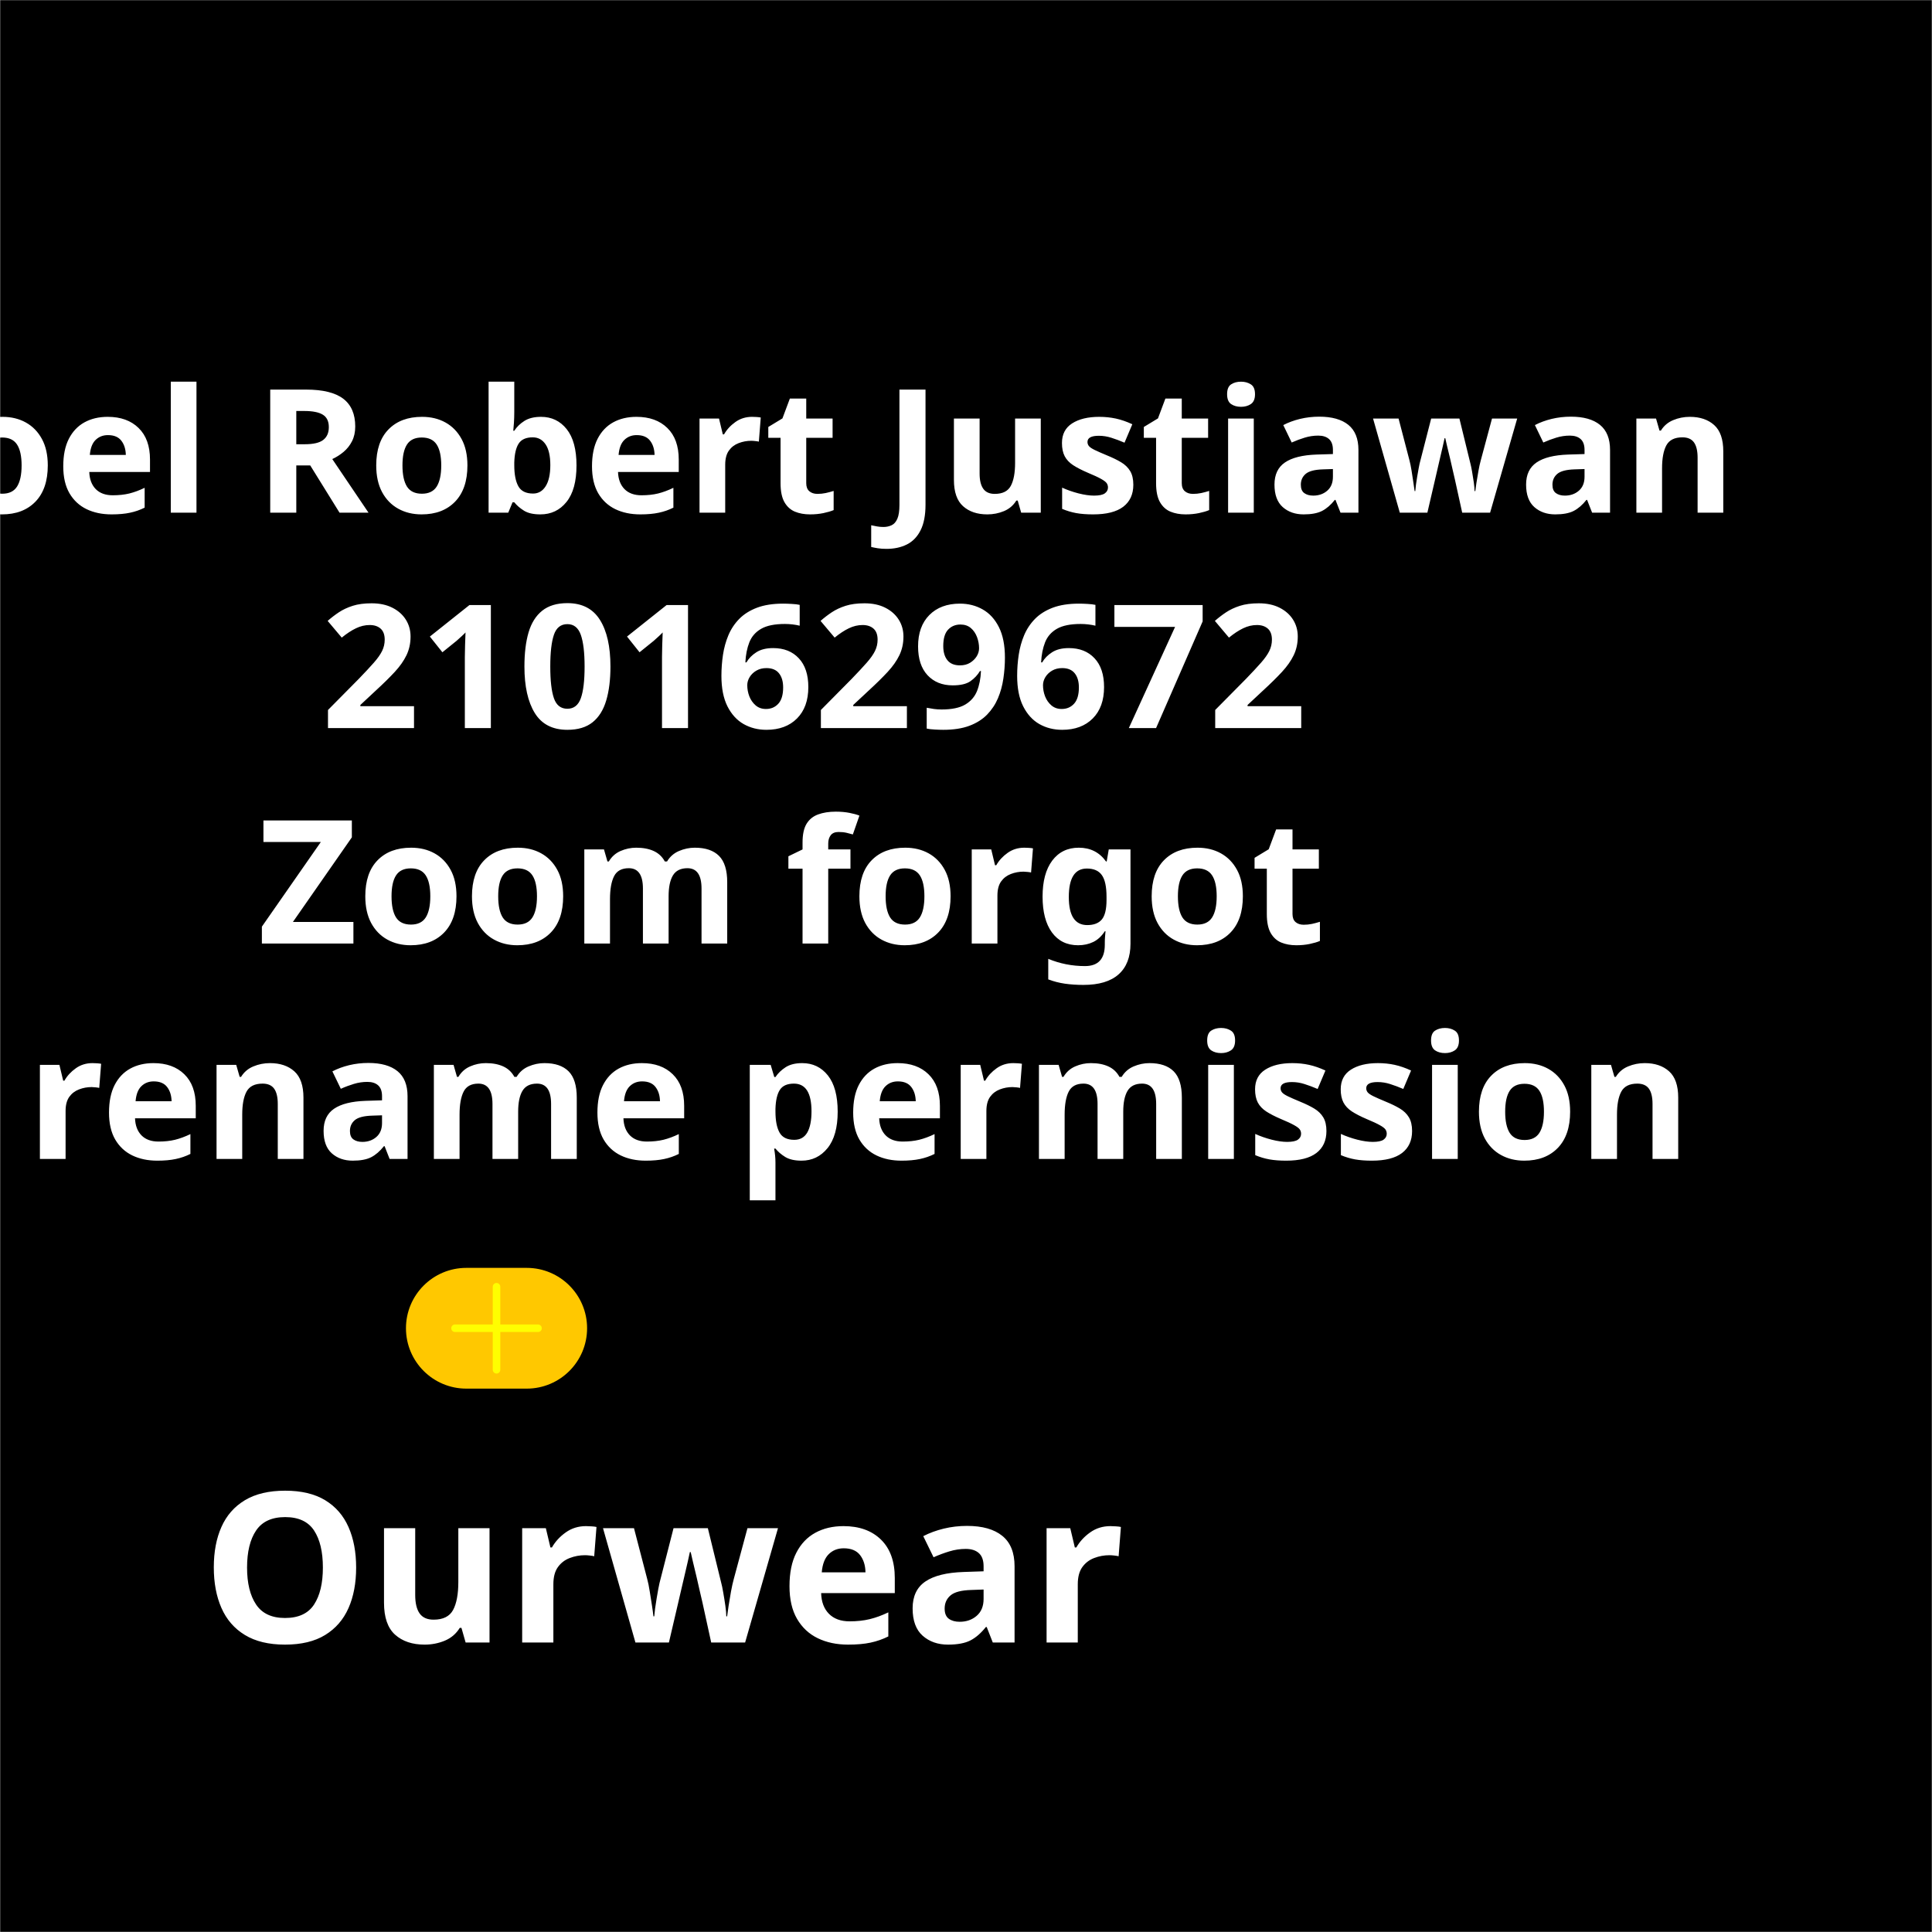
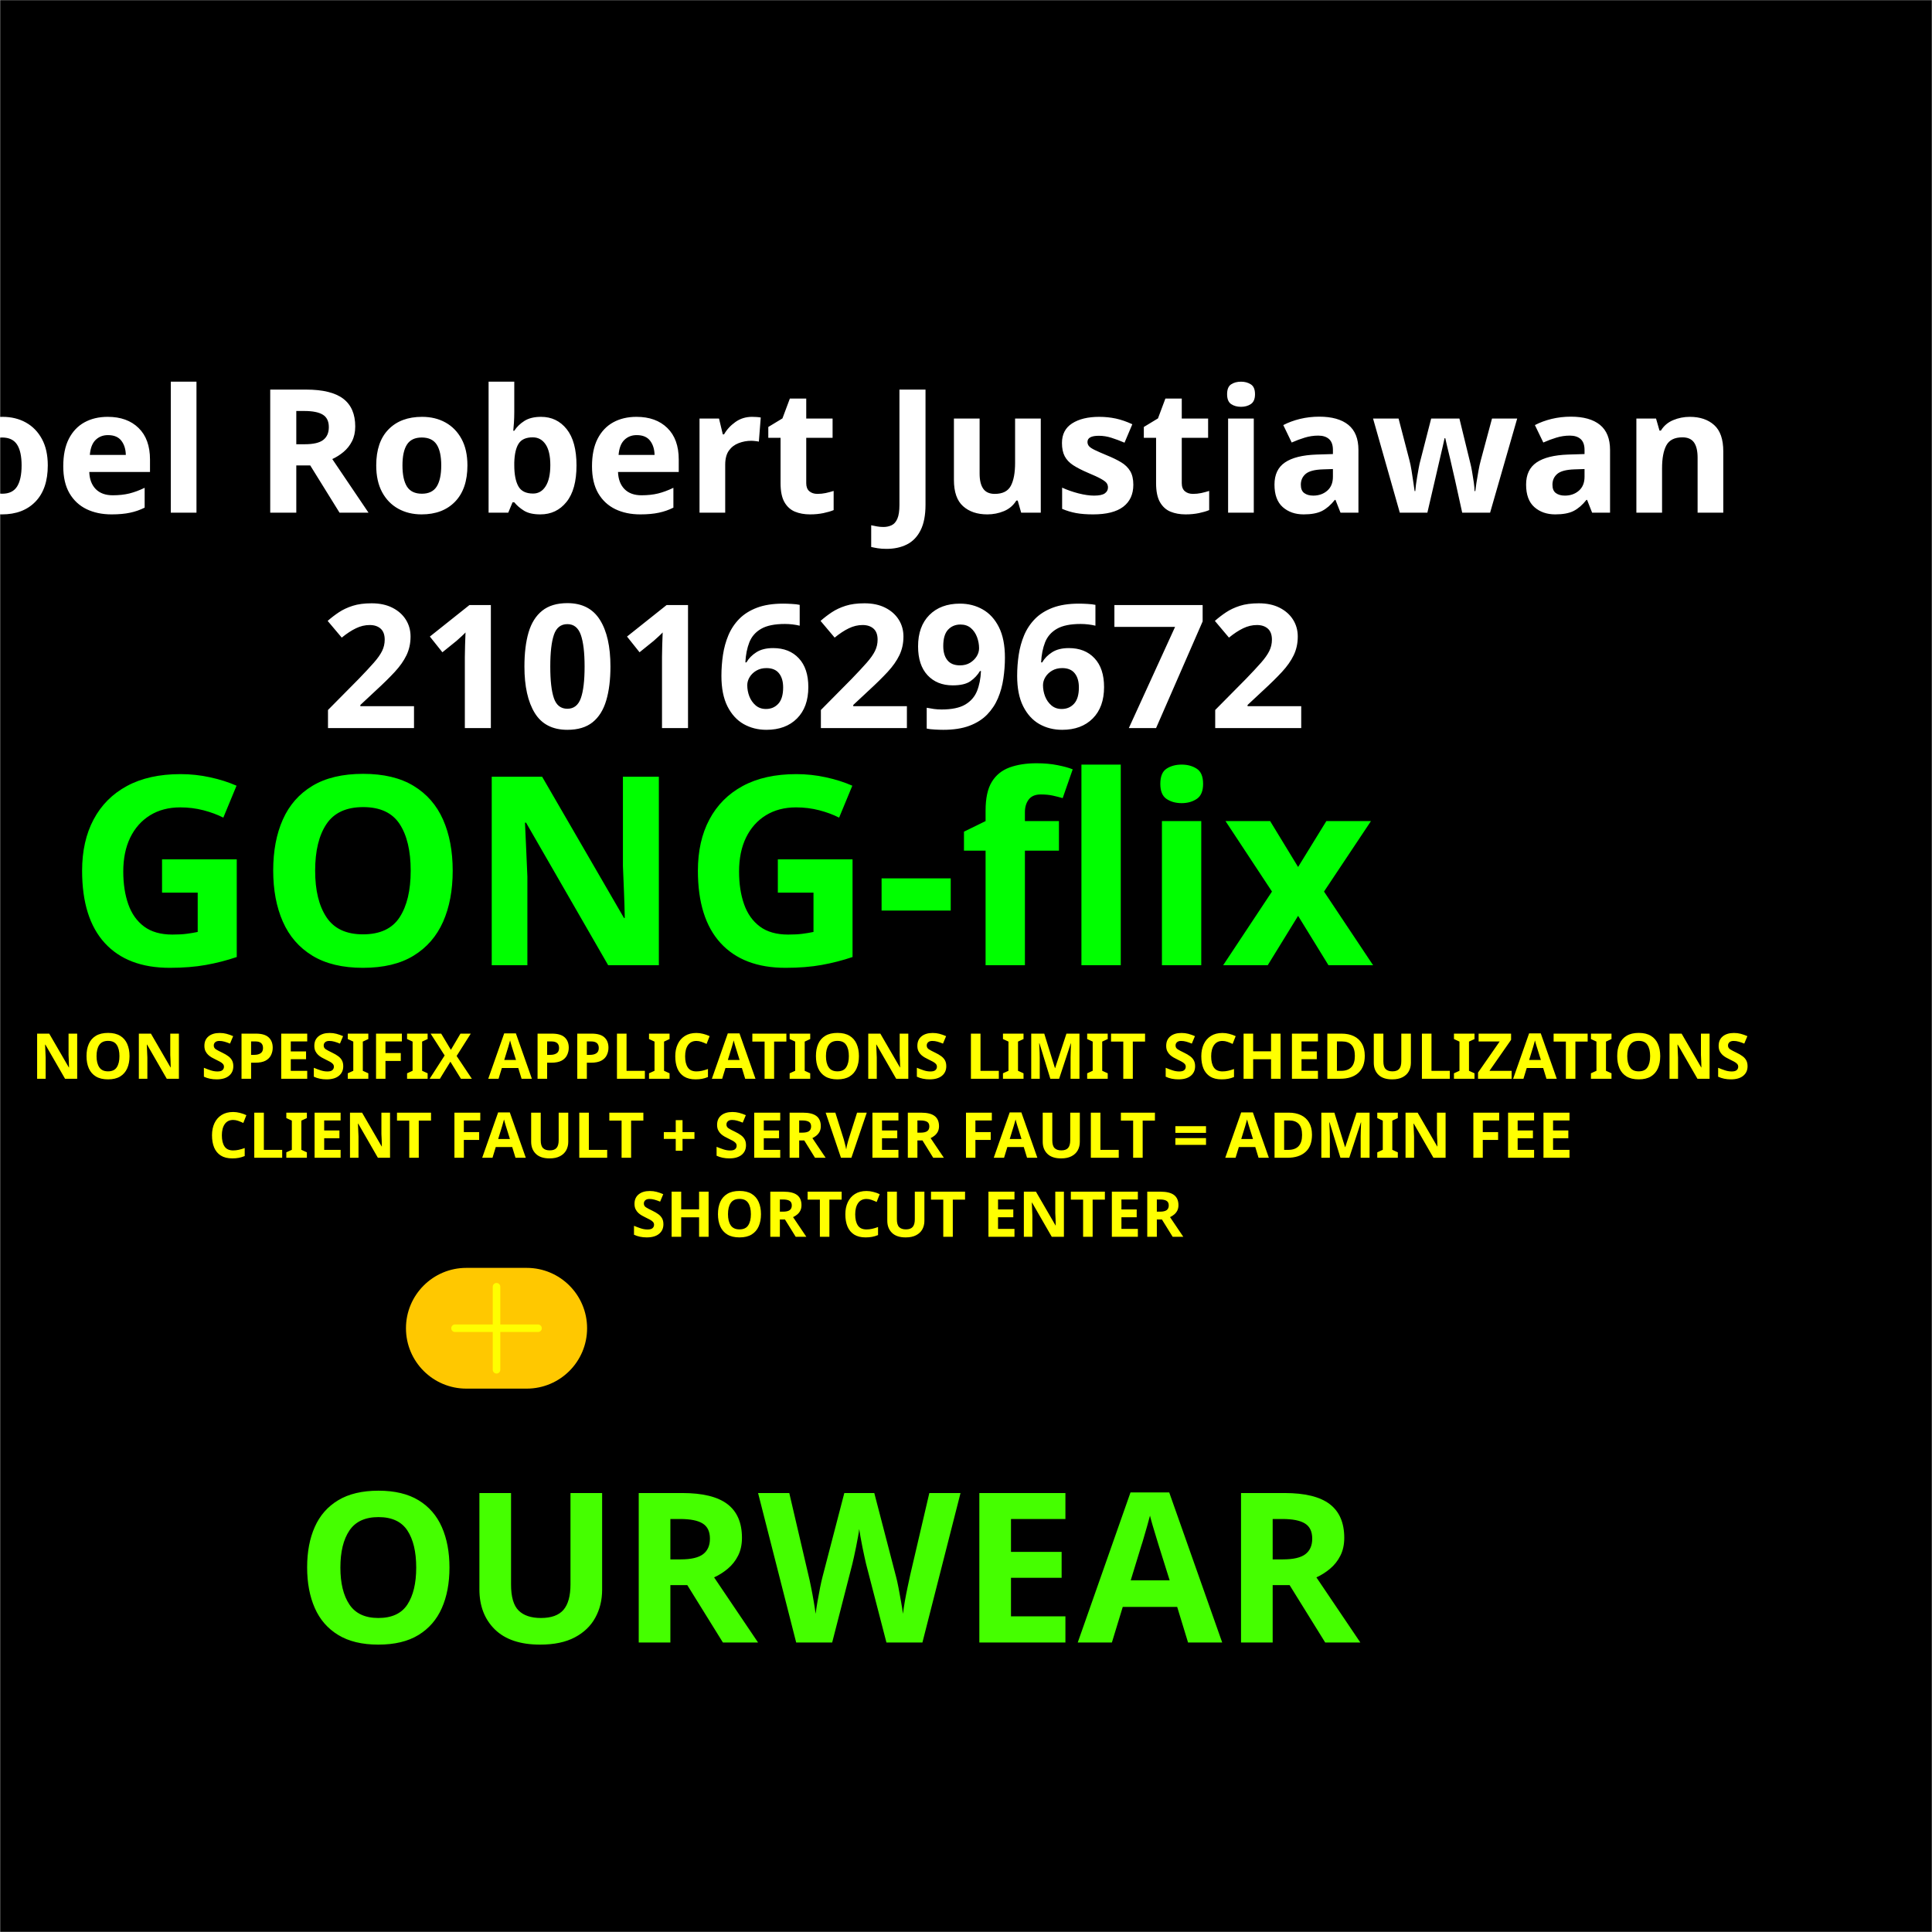
<svg xmlns="http://www.w3.org/2000/svg" width="2048" height="2048" viewBox="0 0 541.867 541.867" version="1.1" id="svg8">
  <defs id="defs2" />
  <g id="layer1">
    <rect style="fill:#000000;stroke:#ffffff;stroke-width:0.1;stroke-linecap:round;stroke-linejoin:round;stroke-dashoffset:9.449" id="rect1496" width="541.867" height="541.867" x="0" y="0" ry="0" />
-     <text xml:space="preserve" style="font-weight:bold;font-size:48.336px;line-height:1.25;font-family:ubuntu;-inkscape-font-specification:'ubuntu Bold';text-align:center;letter-spacing:0px;word-spacing:0px;text-anchor:middle;fill:#ffffff;stroke-width:1.51" x="272.283" y="143.786" id="text1500">
-       <tspan id="tspan1498" x="272.283" y="143.786" style="text-align:center;text-anchor:middle;fill:#ffffff;stroke-width:1.51">Joel Robert Justiawan</tspan>
-       <tspan x="272.283" y="204.207" style="text-align:center;text-anchor:middle;fill:#ffffff;stroke-width:1.51" id="tspan1502">2101629672</tspan>
-       <tspan x="272.283" y="264.627" style="text-align:center;text-anchor:middle;fill:#ffffff;stroke-width:1.51" id="tspan1504">Zoom forgot </tspan>
-       <tspan x="272.283" y="325.047" style="text-align:center;text-anchor:middle;fill:#ffffff;stroke-width:1.51" id="tspan1506">rename permission</tspan>
-     </text>
    <g id="g1536-2" transform="matrix(0.2645833,0,0,0.2645833,96.92799,255.4552)">
      <g id="g1492-1" transform="translate(-128,64)">
        <path id="path1451-55" transform="translate(0,106.5)" d="m 256,208 a 64,64 0 0 0 -64,64 64,64 0 0 0 64,64 h 64 a 64,64 0 0 0 64,-64 64,64 0 0 0 -64,-64 z" style="opacity:1;fill:#ffc800;fill-opacity:1;fill-rule:nonzero;stroke:none;stroke-opacity:1" />
        <path id="rect1461-9" transform="translate(0,106.5)" d="m 288,224 a 4,4 0 0 0 -4,4 v 40 h -40 a 4,4 0 0 0 -4,4 4,4 0 0 0 4,4 h 40 v 40 a 4,4 0 0 0 4,4 4,4 0 0 0 4,-4 v -40 h 40 a 4,4 0 0 0 4,-4 4,4 0 0 0 -4,-4 h -40 v -40 a 4,4 0 0 0 -4,-4 z" style="opacity:1;fill:#fffe00;fill-opacity:1;fill-rule:nonzero;stroke:none;stroke-width:1.044;stroke-opacity:1" />
      </g>
      <flowRoot xml:space="preserve" id="flowRoot1482-4" style="font-style:normal;font-weight:normal;font-size:40px;line-height:0;font-family:sans-serif;letter-spacing:0px;word-spacing:0px;fill:#ffffff;fill-opacity:1;stroke:#000000;stroke-opacity:1" transform="translate(-108.256,129.2047)">
        <flowRegion id="flowRegion1484-7" style="line-height:0;fill:#ffffff;fill-opacity:1;stroke:#000000;stroke-opacity:1">
          <rect id="rect1486-9" width="1024" height="128" x="384" y="272" style="line-height:0;fill:#ffffff;fill-opacity:1;stroke:#000000;stroke-opacity:1;" />
        </flowRegion>
        <flowPara id="flowPara1488-5" style="font-style:normal;font-variant:normal;font-weight:normal;font-stretch:normal;font-size:96px;line-height:1;font-family:Ubuntu;-inkscape-font-specification:Ubuntu;fill:#ffffff;fill-opacity:1;stroke:#000000;stroke-opacity:1">Perkedel Technologies</flowPara>
      </flowRoot>
    </g>
-     <text xml:space="preserve" style="font-weight:bold;font-size:58.716px;line-height:1.25;font-family:ubuntu;-inkscape-font-specification:'ubuntu Bold';text-align:end;letter-spacing:0px;word-spacing:0px;text-anchor:end;fill:#ffffff;stroke-width:1.835" x="391.947" y="460.671" id="text1530">
-       <tspan id="tspan1528" x="391.947" y="460.671" style="fill:#ffffff;stroke-width:1.835">Ourwear</tspan>
+     <text xml:space="preserve" style="font-weight:bold;font-size:58.716px;line-height:1.25;font-family:ubuntu;-inkscape-font-specification:'ubuntu Bold';text-align:center;letter-spacing:0px;word-spacing:0px;text-anchor:middle;fill:#45ff00;fill-opacity:1;stroke-width:1.835" x="270.303" y="460.671" id="text1530">
+       <tspan id="tspan1528" x="270.303" y="460.671" style="font-style:normal;font-variant:normal;font-weight:bold;font-stretch:normal;font-family:Pasajero;-inkscape-font-specification:'Pasajero Bold';text-align:center;text-anchor:middle;fill:#45ff00;fill-opacity:1;stroke-width:1.835">OURWEAR</tspan>
+     </text>
+     <text id="text904" y="143.786" x="272.283" style="font-weight:bold;font-size:48.336px;line-height:1.25;font-family:ubuntu;-inkscape-font-specification:'ubuntu Bold';text-align:center;letter-spacing:0px;word-spacing:0px;text-anchor:middle;fill:#ffffff;stroke-width:1.51" xml:space="preserve">
+       <tspan style="text-align:center;text-anchor:middle;fill:#ffffff;stroke-width:1.51" y="143.786" x="272.283" id="tspan894">Joel Robert Justiawan</tspan>
+       <tspan id="tspan896" style="text-align:center;text-anchor:middle;fill:#ffffff;stroke-width:1.51" y="204.207" x="272.283">2101629672</tspan>
+       <tspan id="tspan900" style="text-align:center;text-anchor:middle;fill:#ffffff;stroke-width:1.51" y="264.627" x="272.283" />
+       <tspan id="tspan902" style="text-align:center;text-anchor:middle;fill:#ffffff;stroke-width:1.51" y="325.047" x="272.283" />
    </text>
  </g>
+   <g id="layer2">
+     <g id="layer4">
+       <text xml:space="preserve" style="font-weight:bold;font-size:74.03px;line-height:1.25;font-family:Ubuntu;-inkscape-font-specification:'Ubuntu Bold';text-align:center;letter-spacing:0px;word-spacing:0px;text-anchor:middle;stroke-width:2.313" x="269.472" y="270.711" id="text920">
+         <tspan id="tspan918" x="269.472" y="270.711" style="font-style:normal;font-variant:normal;font-weight:bold;font-stretch:normal;font-family:Azonix;-inkscape-font-specification:'Azonix Bold';fill:#00ff00;stroke-width:2.313">GONG-flix</tspan>
+       </text>
+       <text xml:space="preserve" style="font-weight:bold;font-size:17.73px;line-height:1.25;font-family:Ubuntu;-inkscape-font-specification:'Ubuntu Bold';text-align:center;letter-spacing:0px;word-spacing:0px;text-anchor:middle;stroke-width:0.554" x="270.579" y="302.561" id="text924">
+         <tspan id="tspan922" x="270.579" y="302.561" style="fill:#ffff00;stroke-width:0.554">NON SPESIFIX APPLICATIONS LIMIT SCHEDULIZATIONS</tspan>
+         <tspan id="tspan875" x="270.579" y="324.723" style="fill:#ffff00;stroke-width:0.554">CLIENT FAULT + SERVER FAULT = ADMIN FEE</tspan>
+         <tspan id="tspan877" x="270.579" y="346.885" style="fill:#ffff00;stroke-width:0.554">SHORTCUT ENTER</tspan>
+       </text>
+     </g>
+     <g id="layer3" style="display:none">
+       <text xml:space="preserve" style="font-weight:bold;font-size:48.336px;line-height:1.25;font-family:ubuntu;-inkscape-font-specification:'ubuntu Bold';text-align:center;letter-spacing:0px;word-spacing:0px;text-anchor:middle;fill:#ffffff;stroke-width:1.51" x="272.283" y="269.304" id="text1500">
+         <tspan x="272.283" y="269.304" style="text-align:center;text-anchor:middle;fill:#ffffff;stroke-width:1.51" id="tspan890">Zoom forgot </tspan>
+         <tspan x="272.283" y="329.724" style="text-align:center;text-anchor:middle;fill:#ffffff;stroke-width:1.51" id="tspan892">rename permission</tspan>
+         <tspan x="272.283" y="390.145" style="text-align:center;text-anchor:middle;fill:#ffffff;stroke-width:1.51" id="tspan1506" />
+       </text>
+     </g>
+   </g>
</svg>
